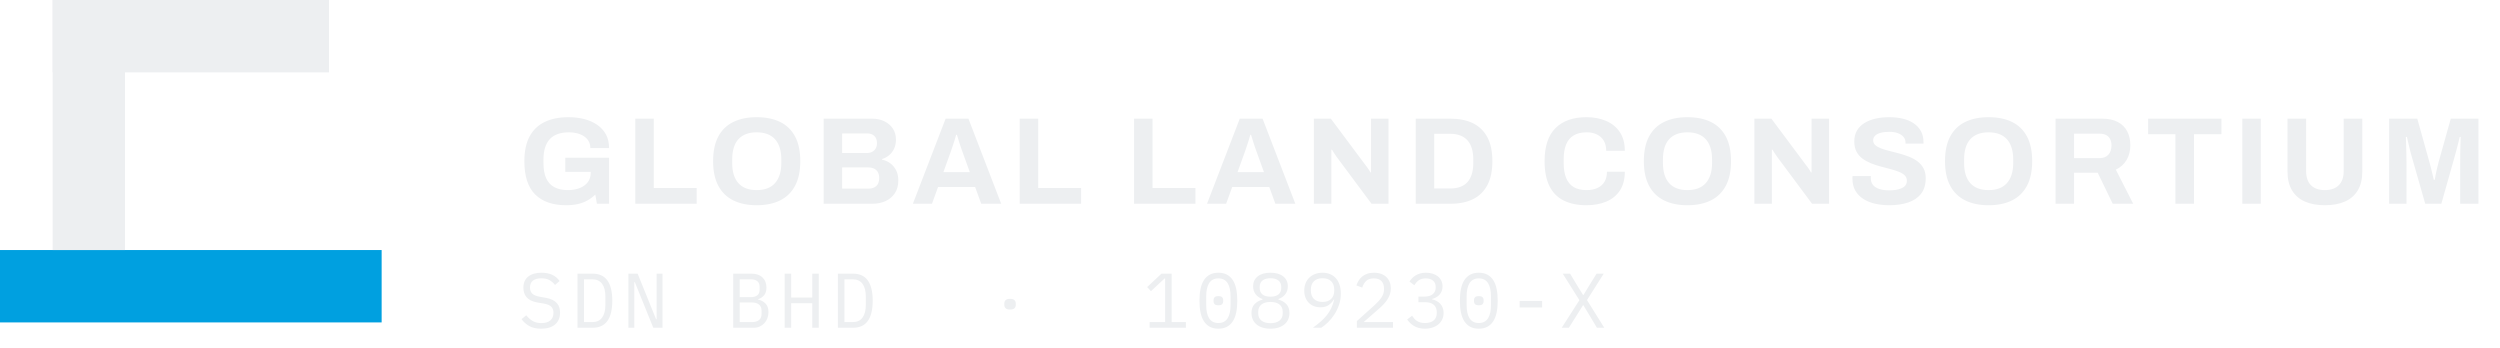
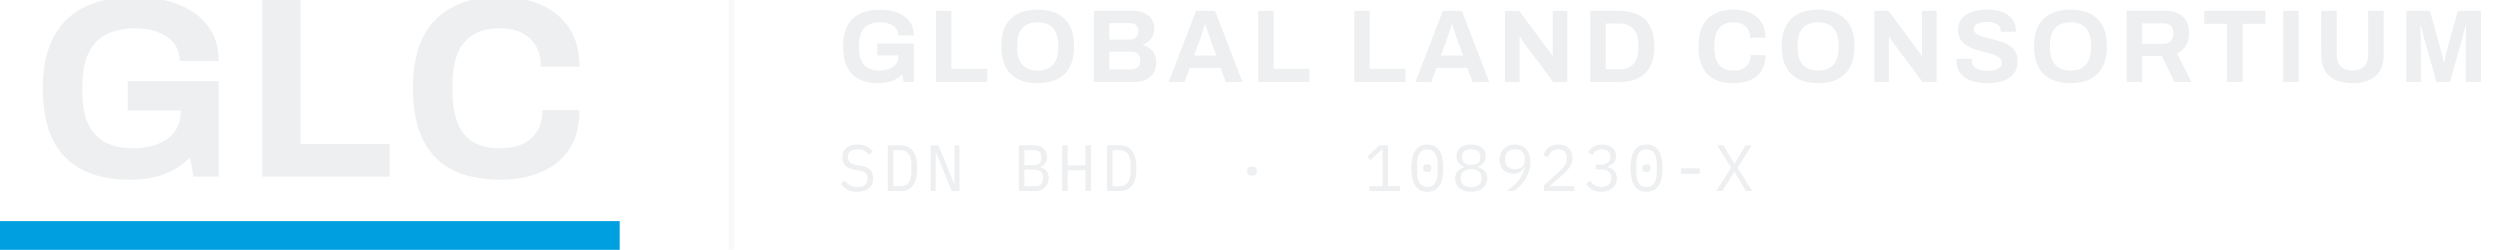
- <svg xmlns="http://www.w3.org/2000/svg" viewBox="0 0 403.2 56" width="403.2" height="56" role="img">
-   <g transform="translate(0,0) scale(1.06122) translate(-3,-9)">
-     <rect x="3" y="47" width="58" height="11" fill="#00A0E0" />
-     <rect x="11" y="9" width="42" height="11" fill="#EDEFF1" />
-     <rect x="11" y="9" width="11" height="38" fill="#EDEFF1" />
-   </g>
-   <g transform="translate(83.55,32.86)">
-     <g transform="scale(0.02,-0.02)">
-       <path d="M388.0 -12Q226.0 -12 138.5 74.5Q51.0 161 51.0 343Q51.0 464 93.0 542.5Q135.0 621 215.0 659.5Q295.0 698 407.0 698Q474.0 698 533.0 683.0Q592.0 668 637.5 637.0Q683.0 606 708.5 559.5Q734.0 513 734.0 449H583.0Q583.0 480 569.5 504.0Q556.0 528 532.0 544.0Q508.0 560 477.0 568.0Q446.0 576 412.0 576Q360.0 576 321.0 562.5Q282.0 549 256.5 521.5Q231.0 494 218.0 453.0Q205.0 412 205.0 358V328Q205.0 253 227.0 205.0Q249.0 157 293.0 133.5Q337.0 110 402.0 110Q456.0 110 497.5 126.5Q539.0 143 562.5 174.0Q586.0 205 586.0 250V257H381.0V371H734.0V0H636.0L623.0 74Q593.0 45 558.5 26.0Q524.0 7 482.0 -2.5Q440.0 -12 388.0 -12ZM945.5 0V686H1094.5V127H1440.5V0ZM1924.0 -12Q1815.0 -12 1736.0 27.0Q1657.0 66 1615.0 145.0Q1573.0 224 1573.0 343Q1573.0 464 1615.0 542.5Q1657.0 621 1736.0 659.5Q1815.0 698 1924.0 698Q2035.0 698 2113.5 659.5Q2192.0 621 2234.0 542.5Q2276.0 464 2276.0 343Q2276.0 224 2234.0 145.0Q2192.0 66 2113.5 27.0Q2035.0 -12 1924.0 -12ZM1924.0 110Q1973.0 110 2010.0 124.0Q2047.0 138 2072.0 166.0Q2097.0 194 2110.0 234.5Q2123.0 275 2123.0 327V358Q2123.0 411 2110.0 452.0Q2097.0 493 2072.0 520.5Q2047.0 548 2010.0 562.0Q1973.0 576 1924.0 576Q1876.0 576 1839.0 562.0Q1802.0 548 1777.0 520.5Q1752.0 493 1739.5 452.0Q1727.0 411 1727.0 358V327Q1727.0 275 1739.5 234.5Q1752.0 194 1777.0 166.0Q1802.0 138 1839.0 124.0Q1876.0 110 1924.0 110ZM2464.5 0V686H2856.5Q2910.5 686 2954.0 665.0Q2997.5 644 3022.5 606.0Q3047.5 568 3047.5 517Q3047.5 476 3032.5 444.0Q3017.5 412 2992.0 391.0Q2966.5 370 2934.5 360V356Q2972.5 348 3002.0 326.0Q3031.5 304 3049.0 269.5Q3066.5 235 3066.5 188Q3066.5 126 3038.0 84.0Q3009.5 42 2962.5 21.0Q2915.5 0 2857.5 0ZM2613.5 122H2828.5Q2865.5 122 2889.0 143.0Q2912.5 164 2912.5 208Q2912.5 234 2902.5 253.0Q2892.5 272 2872.5 282.5Q2852.5 293 2821.5 293H2613.5ZM2613.5 409H2811.5Q2838.5 409 2857.0 419.5Q2875.5 430 2885.0 447.5Q2894.5 465 2894.5 488Q2894.5 527 2873.0 547.0Q2851.5 567 2816.5 567H2613.5ZM3184.0 0 3448.0 686H3632.0L3896.0 0H3735.0L3686.0 135H3387.0L3338.0 0ZM3430.0 255H3643.0L3582.0 424Q3578.0 435 3572.5 450.5Q3567.0 466 3561.0 485.0Q3555.0 504 3549.5 522.5Q3544.0 541 3539.0 556H3533.0Q3528.0 537 3520.0 511.5Q3512.0 486 3504.0 462.5Q3496.0 439 3491.0 424ZM4045.5 0V686H4194.5V127H4540.5V0ZM4967.5 0V686H5116.5V127H5462.5V0ZM5556.0 0 5820.0 686H6004.0L6268.0 0H6107.0L6058.0 135H5759.0L5710.0 0ZM5802.0 255H6015.0L5954.0 424Q5950.0 435 5944.5 450.5Q5939.0 466 5933.0 485.0Q5927.0 504 5921.5 522.5Q5916.0 541 5911.0 556H5905.0Q5900.0 537 5892.0 511.5Q5884.0 486 5876.0 462.5Q5868.0 439 5863.0 424ZM6417.5 0V686H6554.5L6830.5 316Q6836.5 309 6845.5 296.5Q6854.5 284 6862.5 272.0Q6870.5 260 6873.5 253H6878.5Q6878.5 270 6878.5 286.5Q6878.5 303 6878.5 316V686H7019.5V0H6882.5L6600.5 379Q6590.5 393 6579.5 410.0Q6568.5 427 6563.5 436H6558.5Q6558.5 421 6558.5 406.5Q6558.5 392 6558.5 379V0ZM7239.0 0V686H7519.0Q7626.0 686 7701.0 649.0Q7776.0 612 7816.5 536.5Q7857.0 461 7857.0 343Q7857.0 226 7816.5 150.0Q7776.0 74 7701.0 37.0Q7626.0 0 7519.0 0ZM7388.0 123H7518.0Q7563.0 123 7598.0 136.0Q7633.0 149 7656.0 174.5Q7679.0 200 7691.0 238.5Q7703.0 277 7703.0 328V358Q7703.0 409 7691.0 447.5Q7679.0 486 7656.0 511.5Q7633.0 537 7598.0 550.5Q7563.0 564 7518.0 564H7388.0ZM8616.0 -12Q8509.0 -12 8433.0 25.5Q8357.0 63 8317.5 142.0Q8278.0 221 8278.0 343Q8278.0 523 8366.5 610.5Q8455.0 698 8616.0 698Q8704.0 698 8774.0 668.0Q8844.0 638 8884.5 578.0Q8925.0 518 8925.0 427H8775.0Q8775.0 475 8755.5 508.0Q8736.0 541 8700.5 558.5Q8665.0 576 8618.0 576Q8554.0 576 8512.5 551.0Q8471.0 526 8451.5 477.5Q8432.0 429 8432.0 359V328Q8432.0 256 8452.0 207.5Q8472.0 159 8512.5 134.5Q8553.0 110 8617.0 110Q8667.0 110 8704.0 127.0Q8741.0 144 8761.0 177.0Q8781.0 210 8781.0 258H8925.0Q8925.0 167 8885.5 107.0Q8846.0 47 8776.0 17.5Q8706.0 -12 8616.0 -12ZM9429.5 -12Q9320.5 -12 9241.5 27.0Q9162.5 66 9120.5 145.0Q9078.5 224 9078.5 343Q9078.5 464 9120.5 542.5Q9162.5 621 9241.5 659.5Q9320.5 698 9429.5 698Q9540.5 698 9619.0 659.5Q9697.5 621 9739.5 542.5Q9781.5 464 9781.5 343Q9781.5 224 9739.5 145.0Q9697.5 66 9619.0 27.0Q9540.5 -12 9429.5 -12ZM9429.5 110Q9478.5 110 9515.5 124.0Q9552.5 138 9577.5 166.0Q9602.5 194 9615.5 234.5Q9628.5 275 9628.5 327V358Q9628.5 411 9615.5 452.0Q9602.5 493 9577.5 520.5Q9552.5 548 9515.5 562.0Q9478.5 576 9429.5 576Q9381.5 576 9344.5 562.0Q9307.5 548 9282.5 520.5Q9257.5 493 9245.0 452.0Q9232.5 411 9232.5 358V327Q9232.5 275 9245.0 234.5Q9257.5 194 9282.5 166.0Q9307.5 138 9344.5 124.0Q9381.5 110 9429.5 110ZM9970.0 0V686H10107.0L10383.0 316Q10389.0 309 10398.0 296.5Q10407.0 284 10415.0 272.0Q10423.0 260 10426.0 253H10431.0Q10431.0 270 10431.0 286.5Q10431.0 303 10431.0 316V686H10572.0V0H10435.0L10153.0 379Q10143.0 393 10132.0 410.0Q10121.0 427 10116.0 436H10111.0Q10111.0 421 10111.0 406.5Q10111.0 392 10111.0 379V0ZM11058.5 -12Q10998.5 -12 10944.5 0.0Q10890.5 12 10849.0 38.5Q10807.5 65 10784.0 105.5Q10760.5 146 10760.5 204Q10760.5 209 10760.5 214.5Q10760.5 220 10761.5 223H10909.5Q10908.5 220 10908.5 215.0Q10908.5 210 10908.5 206Q10908.5 174 10926.0 152.0Q10943.5 130 10977.5 119.0Q11011.5 108 11056.5 108Q11085.5 108 11108.0 111.5Q11130.5 115 11148.0 121.5Q11165.5 128 11177.0 137.0Q11188.5 146 11194.0 158.0Q11199.5 170 11199.5 185Q11199.5 212 11182.0 229.0Q11164.5 246 11134.0 258.0Q11103.5 270 11065.5 280.0Q11027.5 290 10987.5 300.5Q10947.5 311 10909.5 326.5Q10871.5 342 10841.5 364.0Q10811.5 386 10793.5 420.0Q10775.5 454 10775.5 502Q10775.5 553 10797.0 590.0Q10818.5 627 10857.5 651.0Q10896.5 675 10947.5 686.5Q10998.5 698 11058.5 698Q11114.5 698 11164.5 686.5Q11214.5 675 11252.5 650.0Q11290.5 625 11312.0 587.0Q11333.5 549 11333.5 497V485H11188.5V493Q11188.5 520 11172.5 539.0Q11156.5 558 11127.5 569.0Q11098.5 580 11059.5 580Q11017.5 580 10988.0 572.0Q10958.5 564 10943.0 548.5Q10927.5 533 10927.5 512Q10927.5 488 10945.0 472.5Q10962.5 457 10993.0 445.5Q11023.5 434 11061.5 425.0Q11099.5 416 11139.5 405.0Q11179.5 394 11217.5 379.0Q11255.5 364 11285.5 341.5Q11315.5 319 11333.5 286.0Q11351.5 253 11351.5 207Q11351.5 128 11313.5 80.0Q11275.5 32 11209.5 10.0Q11143.5 -12 11058.5 -12ZM11858.0 -12Q11749.0 -12 11670.0 27.0Q11591.0 66 11549.0 145.0Q11507.0 224 11507.0 343Q11507.0 464 11549.0 542.5Q11591.0 621 11670.0 659.5Q11749.0 698 11858.0 698Q11969.0 698 12047.5 659.5Q12126.0 621 12168.0 542.5Q12210.0 464 12210.0 343Q12210.0 224 12168.0 145.0Q12126.0 66 12047.5 27.0Q11969.0 -12 11858.0 -12ZM11858.0 110Q11907.0 110 11944.0 124.0Q11981.0 138 12006.0 166.0Q12031.0 194 12044.0 234.5Q12057.0 275 12057.0 327V358Q12057.0 411 12044.0 452.0Q12031.0 493 12006.0 520.5Q11981.0 548 11944.0 562.0Q11907.0 576 11858.0 576Q11810.0 576 11773.0 562.0Q11736.0 548 11711.0 520.5Q11686.0 493 11673.5 452.0Q11661.0 411 11661.0 358V327Q11661.0 275 11673.5 234.5Q11686.0 194 11711.0 166.0Q11736.0 138 11773.0 124.0Q11810.0 110 11858.0 110ZM12398.5 0V686H12774.5Q12850.5 686 12901.0 659.0Q12951.5 632 12976.5 583.5Q13001.5 535 13001.5 472Q13001.5 405 12971.5 353.5Q12941.5 302 12884.5 275L13024.5 0H12859.5L12738.5 250H12547.5V0ZM12547.5 368H12754.5Q12799.5 368 12824.5 395.5Q12849.5 423 12849.5 470Q12849.5 500 12838.5 521.5Q12827.5 543 12806.5 554.0Q12785.5 565 12754.5 565H12547.5ZM13365.0 0V561H13145.0V686H13736.0V561H13515.0V0ZM13904.5 0V686H14053.5V0ZM14570.0 -12Q14476.0 -12 14408.5 18.0Q14341.0 48 14305.0 108.5Q14269.0 169 14269.0 259V686H14419.0V263Q14419.0 189 14458.0 149.5Q14497.0 110 14570.0 110Q14643.0 110 14682.5 149.5Q14722.0 189 14722.0 263V686H14872.0V259Q14872.0 169 14836.0 108.5Q14800.0 48 14732.5 18.0Q14665.0 -12 14570.0 -12ZM15088.5 0V686H15315.5L15413.5 335Q15419.5 316 15425.5 290.0Q15431.5 264 15438.0 238.5Q15444.5 213 15448.5 193H15456.5Q15458.5 210 15463.5 233.5Q15468.5 257 15474.5 284.0Q15480.5 311 15487.5 336L15585.5 686H15808.5V0H15661.5V325Q15661.5 370 15662.0 415.5Q15662.5 461 15664.0 495.0Q15665.5 529 15665.5 539H15657.5Q15655.5 528 15648.0 498.5Q15640.5 469 15632.0 436.0Q15623.5 403 15616.5 379L15509.5 0H15379.5L15271.5 378Q15265.5 399 15258.0 427.5Q15250.5 456 15244.0 486.5Q15237.5 517 15231.5 539H15223.5Q15224.5 512 15225.5 474.5Q15226.5 437 15227.5 397.5Q15228.5 358 15228.5 325V0Z" fill="#EDEFF1" />
+ <svg xmlns="http://www.w3.org/2000/svg" viewBox="0 0 458.5 45.8" width="458.5" height="45.8" role="img">
+   <g transform="translate(5.44,32.39)">
+     <g transform="scale(0.047222,-0.047222)">
+       <path d="M388.0 -12Q226.0 -12 138.5 74.5Q51.0 161 51.0 343Q51.0 464 93.0 542.5Q135.0 621 215.0 659.5Q295.0 698 407.0 698Q474.0 698 533.0 683.0Q592.0 668 637.5 637.0Q683.0 606 708.5 559.5Q734.0 513 734.0 449H583.0Q583.0 480 569.5 504.0Q556.0 528 532.0 544.0Q508.0 560 477.0 568.0Q446.0 576 412.0 576Q360.0 576 321.0 562.5Q282.0 549 256.5 521.5Q231.0 494 218.0 453.0Q205.0 412 205.0 358V328Q205.0 253 227.0 205.0Q249.0 157 293.0 133.5Q337.0 110 402.0 110Q456.0 110 497.5 126.5Q539.0 143 562.5 174.0Q586.0 205 586.0 250V257H381.0V371H734.0V0H636.0L623.0 74Q593.0 45 558.5 26.0Q524.0 7 482.0 -2.5Q440.0 -12 388.0 -12ZM903.2 0V686H1052.2V127H1398.2V0ZM1826.4 -12Q1719.4 -12 1643.4 25.5Q1567.4 63 1527.9 142.0Q1488.4 221 1488.4 343Q1488.4 523 1576.9 610.5Q1665.4 698 1826.4 698Q1914.4 698 1984.4 668.0Q2054.4 638 2094.9 578.0Q2135.4 518 2135.4 427H1985.4Q1985.4 475 1965.9 508.0Q1946.4 541 1910.9 558.5Q1875.4 576 1828.4 576Q1764.4 576 1722.9 551.0Q1681.4 526 1661.9 477.5Q1642.4 429 1642.4 359V328Q1642.4 256 1662.4 207.5Q1682.4 159 1722.9 134.5Q1763.4 110 1827.4 110Q1877.4 110 1914.4 127.0Q1951.4 144 1971.4 177.0Q1991.4 210 1991.4 258H2135.4Q2135.4 167 2095.9 107.0Q2056.4 47 1986.4 17.5Q1916.4 -12 1826.4 -12Z" fill="#EDEFF1" />
    </g>
  </g>
-   <g transform="translate(83.55,52.86)">
-     <g transform="scale(0.0125,-0.0125)">
-       <path d="M298.0 -12Q204.0 -12 144.0 22.5Q84.0 57 45.0 111L106.0 161Q147.0 110 192.5 85.0Q238.0 60 301.0 60Q377.0 60 417.0 95.0Q457.0 130 457.0 193Q457.0 244 428.0 272.5Q399.0 301 327.0 313L249.0 326Q198.0 335 163.5 353.0Q129.0 371 108.0 396.5Q87.0 422 78.0 452.5Q69.0 483 69.0 516Q69.0 612 132.0 661.0Q195.0 710 302.0 710Q386.0 710 443.5 682.0Q501.0 654 536.0 603L477.0 552Q448.0 590 407.0 614.0Q366.0 638 301.0 638Q230.0 638 192.0 608.0Q154.0 578 154.0 518Q154.0 471 182.5 441.5Q211.0 412 285.0 399L360.0 386Q411.0 377 446.0 359.0Q481.0 341 502.5 316.0Q524.0 291 533.0 260.0Q542.0 229 542.0 195Q542.0 98 478.5 43.0Q415.0 -12 298.0 -12ZM767.0 698H962.0Q1090.0 698 1153.0 610.0Q1216.0 522 1216.0 349Q1216.0 176 1153.0 88.0Q1090.0 0 962.0 0H767.0ZM958.0 73Q1042.0 73 1084.5 131.0Q1127.0 189 1127.0 295V403Q1127.0 509 1084.5 567.0Q1042.0 625 958.0 625H851.0V73ZM1507.0 588H1500.0V0H1424.0V698H1543.0L1781.0 110H1788.0V698H1864.0V0H1745.0ZM2776.0 698H3013.0Q3103.0 698 3154.0 649.0Q3205.0 600 3205.0 518Q3205.0 455 3174.5 419.0Q3144.0 383 3096.0 368V365Q3155.0 351 3193.0 312.5Q3231.0 274 3231.0 201Q3231.0 159 3217.0 122.0Q3203.0 85 3177.5 58.0Q3152.0 31 3117.5 15.5Q3083.0 0 3043.0 0H2776.0ZM3018.0 73Q3076.0 73 3109.0 99.0Q3142.0 125 3142.0 179V220Q3142.0 273 3109.0 299.5Q3076.0 326 3018.0 326H2860.0V73ZM3004.0 395Q3057.0 395 3087.0 418.5Q3117.0 442 3117.0 490V529Q3117.0 577 3087.0 601.0Q3057.0 625 3004.0 625H2860.0V395ZM3796.0 317H3524.0V0H3440.0V698H3524.0V390H3796.0V698H3880.0V0H3796.0ZM4127.0 698H4322.0Q4450.0 698 4513.0 610.0Q4576.0 522 4576.0 349Q4576.0 176 4513.0 88.0Q4450.0 0 4322.0 0H4127.0ZM4318.0 73Q4402.0 73 4444.5 131.0Q4487.0 189 4487.0 295V403Q4487.0 509 4444.5 567.0Q4402.0 625 4318.0 625H4211.0V73ZM6348.0 235Q6307.0 235 6290.5 252.0Q6274.0 269 6274.0 295V313Q6274.0 339 6290.5 356.0Q6307.0 373 6348.0 373Q6389.0 373 6405.5 356.0Q6422.0 339 6422.0 313V295Q6422.0 269 6405.5 252.0Q6389.0 235 6348.0 235ZM8149.0 0V73H8349.0V636H8342.0L8166.0 472L8117.0 525L8302.0 698H8433.0V73H8617.0V0ZM9036.0 -12Q8972.0 -12 8926.0 12.5Q8880.0 37 8850.0 83.0Q8820.0 129 8806.0 196.0Q8792.0 263 8792.0 349Q8792.0 434 8806.0 501.5Q8820.0 569 8850.0 615.0Q8880.0 661 8926.0 685.5Q8972.0 710 9036.0 710Q9100.0 710 9146.0 685.5Q9192.0 661 9222.0 615.0Q9252.0 569 9266.0 501.5Q9280.0 434 9280.0 349Q9280.0 263 9266.0 196.0Q9252.0 129 9222.0 83.0Q9192.0 37 9146.0 12.5Q9100.0 -12 9036.0 -12ZM9036.0 61Q9078.0 61 9108.0 77.5Q9138.0 94 9156.5 124.0Q9175.0 154 9184.0 196.5Q9193.0 239 9193.0 292V406Q9193.0 458 9184.0 501.0Q9175.0 544 9156.5 574.0Q9138.0 604 9108.0 620.5Q9078.0 637 9036.0 637Q8994.0 637 8964.0 620.5Q8934.0 604 8915.5 574.0Q8897.0 544 8888.0 501.0Q8879.0 458 8879.0 406V292Q8879.0 239 8888.0 196.5Q8897.0 154 8915.5 124.0Q8934.0 94 8964.0 77.5Q8994.0 61 9036.0 61ZM9036.0 290Q9001.0 290 8987.5 304.0Q8974.0 318 8974.0 338V360Q8974.0 380 8987.5 394.0Q9001.0 408 9036.0 408Q9071.0 408 9084.5 394.0Q9098.0 380 9098.0 360V338Q9098.0 318 9084.5 304.0Q9071.0 290 9036.0 290ZM9708.0 -12Q9647.0 -12 9601.0 3.5Q9555.0 19 9524.5 46.0Q9494.0 73 9478.5 110.0Q9463.0 147 9463.0 190Q9463.0 262 9502.0 304.0Q9541.0 346 9605.0 363V371Q9549.0 390 9516.5 432.5Q9484.0 475 9484.0 535Q9484.0 615 9543.0 662.5Q9602.0 710 9708.0 710Q9814.0 710 9873.0 662.5Q9932.0 615 9932.0 535Q9932.0 475 9899.5 432.5Q9867.0 390 9811.0 371V363Q9875.0 346 9914.0 304.0Q9953.0 262 9953.0 190Q9953.0 147 9937.5 110.0Q9922.0 73 9891.0 46.0Q9860.0 19 9814.5 3.5Q9769.0 -12 9708.0 -12ZM9708.0 59Q9782.0 59 9824.0 92.0Q9866.0 125 9866.0 185V207Q9866.0 267 9824.5 300.0Q9783.0 333 9708.0 333Q9633.0 333 9591.5 300.0Q9550.0 267 9550.0 207V185Q9550.0 125 9592.0 92.0Q9634.0 59 9708.0 59ZM9708.0 401Q9776.0 401 9811.5 430.0Q9847.0 459 9847.0 513V527Q9847.0 581 9810.5 610.0Q9774.0 639 9708.0 639Q9642.0 639 9605.5 610.0Q9569.0 581 9569.0 527V513Q9569.0 459 9604.5 430.0Q9640.0 401 9708.0 401ZM10616.0 442Q10616.0 364 10592.5 295.5Q10569.0 227 10532.0 170.5Q10495.0 114 10450.5 70.5Q10406.0 27 10363.0 0H10255.0Q10312.0 41 10356.5 80.0Q10401.0 119 10435.0 161.5Q10469.0 204 10492.0 252.5Q10515.0 301 10530.0 362L10525.0 364Q10499.0 321 10458.5 292.5Q10418.0 264 10353.0 264Q10307.0 264 10268.5 279.0Q10230.0 294 10202.5 322.0Q10175.0 350 10159.5 389.5Q10144.0 429 10144.0 479Q10144.0 530 10160.5 572.5Q10177.0 615 10208.0 645.5Q10239.0 676 10282.5 693.0Q10326.0 710 10379.0 710Q10434.0 710 10478.0 691.5Q10522.0 673 10552.5 638.5Q10583.0 604 10599.5 554.0Q10616.0 504 10616.0 442ZM10380.0 333Q10452.0 333 10491.5 372.0Q10531.0 411 10531.0 482V490Q10531.0 561 10491.5 600.0Q10452.0 639 10380.0 639Q10308.0 639 10268.5 600.0Q10229.0 561 10229.0 490V482Q10229.0 411 10268.5 372.0Q10308.0 333 10380.0 333ZM11289.0 0H10823.0V86L11056.0 296Q11107.0 342 11140.0 390.5Q11173.0 439 11173.0 493V505Q11173.0 568 11140.0 602.5Q11107.0 637 11042.0 637Q10978.0 637 10943.5 604.5Q10909.0 572 10892.0 518L10817.0 546Q10827.0 577 10844.5 606.5Q10862.0 636 10889.0 659.0Q10916.0 682 10954.5 696.0Q10993.0 710 11044.0 710Q11096.0 710 11136.5 695.0Q11177.0 680 11204.5 653.0Q11232.0 626 11246.5 589.0Q11261.0 552 11261.0 508Q11261.0 468 11249.5 433.0Q11238.0 398 11217.5 366.0Q11197.0 334 11168.5 303.5Q11140.0 273 11105.0 243L10910.0 73H11289.0ZM11694.0 402Q11767.0 402 11803.5 434.5Q11840.0 467 11840.0 518V525Q11840.0 581 11804.5 609.0Q11769.0 637 11712.0 637Q11656.0 637 11621.5 612.5Q11587.0 588 11565.0 548L11502.0 596Q11515.0 617 11534.0 637.5Q11553.0 658 11578.5 674.0Q11604.0 690 11637.5 700.0Q11671.0 710 11714.0 710Q11759.0 710 11798.0 698.5Q11837.0 687 11866.0 664.5Q11895.0 642 11911.5 609.0Q11928.0 576 11928.0 534Q11928.0 500 11917.5 473.0Q11907.0 446 11888.5 426.0Q11870.0 406 11845.0 392.0Q11820.0 378 11792.0 371V367Q11821.0 361 11848.0 347.5Q11875.0 334 11896.0 312.5Q11917.0 291 11929.5 260.5Q11942.0 230 11942.0 191Q11942.0 146 11924.5 108.5Q11907.0 71 11875.5 44.5Q11844.0 18 11799.5 3.0Q11755.0 -12 11701.0 -12Q11655.0 -12 11619.5 -2.0Q11584.0 8 11556.5 25.0Q11529.0 42 11508.5 63.0Q11488.0 84 11472.0 107L11535.0 155Q11549.0 134 11564.0 117.0Q11579.0 100 11598.5 87.5Q11618.0 75 11643.0 68.0Q11668.0 61 11701.0 61Q11775.0 61 11814.5 95.0Q11854.0 129 11854.0 192V200Q11854.0 262 11815.5 296.0Q11777.0 330 11700.0 330H11617.0V402ZM12396.0 -12Q12332.0 -12 12286.0 12.5Q12240.0 37 12210.0 83.0Q12180.0 129 12166.0 196.0Q12152.0 263 12152.0 349Q12152.0 434 12166.0 501.5Q12180.0 569 12210.0 615.0Q12240.0 661 12286.0 685.5Q12332.0 710 12396.0 710Q12460.0 710 12506.0 685.5Q12552.0 661 12582.0 615.0Q12612.0 569 12626.0 501.5Q12640.0 434 12640.0 349Q12640.0 263 12626.0 196.0Q12612.0 129 12582.0 83.0Q12552.0 37 12506.0 12.5Q12460.0 -12 12396.0 -12ZM12396.0 61Q12438.0 61 12468.0 77.5Q12498.0 94 12516.5 124.0Q12535.0 154 12544.0 196.5Q12553.0 239 12553.0 292V406Q12553.0 458 12544.0 501.0Q12535.0 544 12516.5 574.0Q12498.0 604 12468.0 620.5Q12438.0 637 12396.0 637Q12354.0 637 12324.0 620.5Q12294.0 604 12275.5 574.0Q12257.0 544 12248.0 501.0Q12239.0 458 12239.0 406V292Q12239.0 239 12248.0 196.5Q12257.0 154 12275.5 124.0Q12294.0 94 12324.0 77.5Q12354.0 61 12396.0 61ZM12396.0 290Q12361.0 290 12347.5 304.0Q12334.0 318 12334.0 338V360Q12334.0 380 12347.5 394.0Q12361.0 408 12396.0 408Q12431.0 408 12444.5 394.0Q12458.0 380 12458.0 360V338Q12458.0 318 12444.5 304.0Q12431.0 290 12396.0 290ZM12923.0 262V346H13213.0V262ZM14015.0 0H13920.0L13837.0 139L13745.0 291H13741.0L13646.0 139L13558.0 0H13466.0L13694.0 356L13479.0 698H13574.0L13655.0 563L13742.0 422H13746.0L13832.0 563L13916.0 698H14008.0L13792.0 357Z" fill="#EDEFF1" />
+   <rect x="0" y="40.55" width="113.65" height="5.27" fill="#00A0E0" />
+   <rect x="133.65" y="0" width="1" height="45.82" fill="#EDEFF1" opacity=".35" />
+   <g transform="translate(153.65,15.03)">
+     <g transform="scale(0.019,-0.019)">
+       <path d="M388.0 -12Q226.0 -12 138.5 74.5Q51.0 161 51.0 343Q51.0 464 93.0 542.5Q135.0 621 215.0 659.5Q295.0 698 407.0 698Q474.0 698 533.0 683.0Q592.0 668 637.5 637.0Q683.0 606 708.5 559.5Q734.0 513 734.0 449H583.0Q583.0 480 569.5 504.0Q556.0 528 532.0 544.0Q508.0 560 477.0 568.0Q446.0 576 412.0 576Q360.0 576 321.0 562.5Q282.0 549 256.5 521.5Q231.0 494 218.0 453.0Q205.0 412 205.0 358V328Q205.0 253 227.0 205.0Q249.0 157 293.0 133.5Q337.0 110 402.0 110Q456.0 110 497.5 126.5Q539.0 143 562.5 174.0Q586.0 205 586.0 250V257H381.0V371H734.0V0H636.0L623.0 74Q593.0 45 558.5 26.0Q524.0 7 482.0 -2.5Q440.0 -12 388.0 -12ZM948.0 0V686H1097.0V127H1443.0V0ZM1929.0 -12Q1820.0 -12 1741.0 27.0Q1662.0 66 1620.0 145.0Q1578.0 224 1578.0 343Q1578.0 464 1620.0 542.5Q1662.0 621 1741.0 659.5Q1820.0 698 1929.0 698Q2040.0 698 2118.5 659.5Q2197.0 621 2239.0 542.5Q2281.0 464 2281.0 343Q2281.0 224 2239.0 145.0Q2197.0 66 2118.5 27.0Q2040.0 -12 1929.0 -12ZM1929.0 110Q1978.0 110 2015.0 124.0Q2052.0 138 2077.0 166.0Q2102.0 194 2115.0 234.5Q2128.0 275 2128.0 327V358Q2128.0 411 2115.0 452.0Q2102.0 493 2077.0 520.5Q2052.0 548 2015.0 562.0Q1978.0 576 1929.0 576Q1881.0 576 1844.0 562.0Q1807.0 548 1782.0 520.5Q1757.0 493 1744.5 452.0Q1732.0 411 1732.0 358V327Q1732.0 275 1744.5 234.5Q1757.0 194 1782.0 166.0Q1807.0 138 1844.0 124.0Q1881.0 110 1929.0 110ZM2472.0 0V686H2864.0Q2918.0 686 2961.5 665.0Q3005.0 644 3030.0 606.0Q3055.0 568 3055.0 517Q3055.0 476 3040.0 444.0Q3025.0 412 2999.5 391.0Q2974.0 370 2942.0 360V356Q2980.0 348 3009.5 326.0Q3039.0 304 3056.5 269.5Q3074.0 235 3074.0 188Q3074.0 126 3045.5 84.0Q3017.0 42 2970.0 21.0Q2923.0 0 2865.0 0ZM2621.0 122H2836.0Q2873.0 122 2896.5 143.0Q2920.0 164 2920.0 208Q2920.0 234 2910.0 253.0Q2900.0 272 2880.0 282.5Q2860.0 293 2829.0 293H2621.0ZM2621.0 409H2819.0Q2846.0 409 2864.5 419.5Q2883.0 430 2892.5 447.5Q2902.0 465 2902.0 488Q2902.0 527 2880.5 547.0Q2859.0 567 2824.0 567H2621.0ZM3194.0 0 3458.0 686H3642.0L3906.0 0H3745.0L3696.0 135H3397.0L3348.0 0ZM3440.0 255H3653.0L3592.0 424Q3588.0 435 3582.5 450.5Q3577.0 466 3571.0 485.0Q3565.0 504 3559.5 522.5Q3554.0 541 3549.0 556H3543.0Q3538.0 537 3530.0 511.5Q3522.0 486 3514.0 462.5Q3506.0 439 3501.0 424ZM4058.0 0V686H4207.0V127H4553.0V0ZM4985.0 0V686H5134.0V127H5480.0V0ZM5576.0 0 5840.0 686H6024.0L6288.0 0H6127.0L6078.0 135H5779.0L5730.0 0ZM5822.0 255H6035.0L5974.0 424Q5970.0 435 5964.5 450.5Q5959.0 466 5953.0 485.0Q5947.0 504 5941.5 522.5Q5936.0 541 5931.0 556H5925.0Q5920.0 537 5912.0 511.5Q5904.0 486 5896.0 462.5Q5888.0 439 5883.0 424ZM6440.0 0V686H6577.0L6853.0 316Q6859.0 309 6868.0 296.5Q6877.0 284 6885.0 272.0Q6893.0 260 6896.0 253H6901.0Q6901.0 270 6901.0 286.5Q6901.0 303 6901.0 316V686H7042.0V0H6905.0L6623.0 379Q6613.0 393 6602.0 410.0Q6591.0 427 6586.0 436H6581.0Q6581.0 421 6581.0 406.5Q6581.0 392 6581.0 379V0ZM7264.0 0V686H7544.0Q7651.0 686 7726.0 649.0Q7801.0 612 7841.5 536.5Q7882.0 461 7882.0 343Q7882.0 226 7841.5 150.0Q7801.0 74 7726.0 37.0Q7651.0 0 7544.0 0ZM7413.0 123H7543.0Q7588.0 123 7623.0 136.0Q7658.0 149 7681.0 174.5Q7704.0 200 7716.0 238.5Q7728.0 277 7728.0 328V358Q7728.0 409 7716.0 447.5Q7704.0 486 7681.0 511.5Q7658.0 537 7623.0 550.5Q7588.0 564 7543.0 564H7413.0ZM8646.0 -12Q8539.0 -12 8463.0 25.5Q8387.0 63 8347.5 142.0Q8308.0 221 8308.0 343Q8308.0 523 8396.5 610.5Q8485.0 698 8646.0 698Q8734.0 698 8804.0 668.0Q8874.0 638 8914.5 578.0Q8955.0 518 8955.0 427H8805.0Q8805.0 475 8785.5 508.0Q8766.0 541 8730.5 558.5Q8695.0 576 8648.0 576Q8584.0 576 8542.5 551.0Q8501.0 526 8481.5 477.5Q8462.0 429 8462.0 359V328Q8462.0 256 8482.0 207.5Q8502.0 159 8542.5 134.5Q8583.0 110 8647.0 110Q8697.0 110 8734.0 127.0Q8771.0 144 8791.0 177.0Q8811.0 210 8811.0 258H8955.0Q8955.0 167 8915.5 107.0Q8876.0 47 8806.0 17.5Q8736.0 -12 8646.0 -12ZM9462.0 -12Q9353.0 -12 9274.0 27.0Q9195.0 66 9153.0 145.0Q9111.0 224 9111.0 343Q9111.0 464 9153.0 542.5Q9195.0 621 9274.0 659.5Q9353.0 698 9462.0 698Q9573.0 698 9651.5 659.5Q9730.0 621 9772.0 542.5Q9814.0 464 9814.0 343Q9814.0 224 9772.0 145.0Q9730.0 66 9651.5 27.0Q9573.0 -12 9462.0 -12ZM9462.0 110Q9511.0 110 9548.0 124.0Q9585.0 138 9610.0 166.0Q9635.0 194 9648.0 234.5Q9661.0 275 9661.0 327V358Q9661.0 411 9648.0 452.0Q9635.0 493 9610.0 520.5Q9585.0 548 9548.0 562.0Q9511.0 576 9462.0 576Q9414.0 576 9377.0 562.0Q9340.0 548 9315.0 520.5Q9290.0 493 9277.5 452.0Q9265.0 411 9265.0 358V327Q9265.0 275 9277.5 234.5Q9290.0 194 9315.0 166.0Q9340.0 138 9377.0 124.0Q9414.0 110 9462.0 110ZM10005.0 0V686H10142.0L10418.0 316Q10424.0 309 10433.0 296.5Q10442.0 284 10450.0 272.0Q10458.0 260 10461.0 253H10466.0Q10466.0 270 10466.0 286.5Q10466.0 303 10466.0 316V686H10607.0V0H10470.0L10188.0 379Q10178.0 393 10167.0 410.0Q10156.0 427 10151.0 436H10146.0Q10146.0 421 10146.0 406.5Q10146.0 392 10146.0 379V0ZM11096.0 -12Q11036.0 -12 10982.0 0.0Q10928.0 12 10886.5 38.5Q10845.0 65 10821.5 105.5Q10798.0 146 10798.0 204Q10798.0 209 10798.0 214.5Q10798.0 220 10799.0 223H10947.0Q10946.0 220 10946.0 215.0Q10946.0 210 10946.0 206Q10946.0 174 10963.5 152.0Q10981.0 130 11015.0 119.0Q11049.0 108 11094.0 108Q11123.0 108 11145.5 111.5Q11168.0 115 11185.5 121.5Q11203.0 128 11214.5 137.0Q11226.0 146 11231.5 158.0Q11237.0 170 11237.0 185Q11237.0 212 11219.5 229.0Q11202.0 246 11171.5 258.0Q11141.0 270 11103.0 280.0Q11065.0 290 11025.0 300.5Q10985.0 311 10947.0 326.5Q10909.0 342 10879.0 364.0Q10849.0 386 10831.0 420.0Q10813.0 454 10813.0 502Q10813.0 553 10834.5 590.0Q10856.0 627 10895.0 651.0Q10934.0 675 10985.0 686.5Q11036.0 698 11096.0 698Q11152.0 698 11202.0 686.5Q11252.0 675 11290.0 650.0Q11328.0 625 11349.5 587.0Q11371.0 549 11371.0 497V485H11226.0V493Q11226.0 520 11210.0 539.0Q11194.0 558 11165.0 569.0Q11136.0 580 11097.0 580Q11055.0 580 11025.5 572.0Q10996.0 564 10980.5 548.5Q10965.0 533 10965.0 512Q10965.0 488 10982.5 472.5Q11000.0 457 11030.5 445.5Q11061.0 434 11099.0 425.0Q11137.0 416 11177.0 405.0Q11217.0 394 11255.0 379.0Q11293.0 364 11323.0 341.5Q11353.0 319 11371.0 286.0Q11389.0 253 11389.0 207Q11389.0 128 11351.0 80.0Q11313.0 32 11247.0 10.0Q11181.0 -12 11096.0 -12ZM11898.0 -12Q11789.0 -12 11710.0 27.0Q11631.0 66 11589.0 145.0Q11547.0 224 11547.0 343Q11547.0 464 11589.0 542.5Q11631.0 621 11710.0 659.5Q11789.0 698 11898.0 698Q12009.0 698 12087.5 659.5Q12166.0 621 12208.0 542.5Q12250.0 464 12250.0 343Q12250.0 224 12208.0 145.0Q12166.0 66 12087.5 27.0Q12009.0 -12 11898.0 -12ZM11898.0 110Q11947.0 110 11984.0 124.0Q12021.0 138 12046.0 166.0Q12071.0 194 12084.0 234.5Q12097.0 275 12097.0 327V358Q12097.0 411 12084.0 452.0Q12071.0 493 12046.0 520.5Q12021.0 548 11984.0 562.0Q11947.0 576 11898.0 576Q11850.0 576 11813.0 562.0Q11776.0 548 11751.0 520.5Q11726.0 493 11713.5 452.0Q11701.0 411 11701.0 358V327Q11701.0 275 11713.5 234.5Q11726.0 194 11751.0 166.0Q11776.0 138 11813.0 124.0Q11850.0 110 11898.0 110ZM12441.0 0V686H12817.0Q12893.0 686 12943.5 659.0Q12994.0 632 13019.0 583.5Q13044.0 535 13044.0 472Q13044.0 405 13014.0 353.5Q12984.0 302 12927.0 275L13067.0 0H12902.0L12781.0 250H12590.0V0ZM12590.0 368H12797.0Q12842.0 368 12867.0 395.5Q12892.0 423 12892.0 470Q12892.0 500 12881.0 521.5Q12870.0 543 12849.0 554.0Q12828.0 565 12797.0 565H12590.0ZM13410.0 0V561H13190.0V686H13781.0V561H13560.0V0ZM13952.0 0V686H14101.0V0ZM14620.0 -12Q14526.0 -12 14458.5 18.0Q14391.0 48 14355.0 108.5Q14319.0 169 14319.0 259V686H14469.0V263Q14469.0 189 14508.0 149.5Q14547.0 110 14620.0 110Q14693.0 110 14732.5 149.5Q14772.0 189 14772.0 263V686H14922.0V259Q14922.0 169 14886.0 108.5Q14850.0 48 14782.5 18.0Q14715.0 -12 14620.0 -12ZM15141.0 0V686H15368.0L15466.0 335Q15472.0 316 15478.0 290.0Q15484.0 264 15490.5 238.5Q15497.0 213 15501.0 193H15509.0Q15511.0 210 15516.0 233.5Q15521.0 257 15527.0 284.0Q15533.0 311 15540.0 336L15638.0 686H15861.0V0H15714.0V325Q15714.0 370 15714.5 415.5Q15715.0 461 15716.5 495.0Q15718.0 529 15718.0 539H15710.0Q15708.0 528 15700.5 498.5Q15693.0 469 15684.5 436.0Q15676.0 403 15669.0 379L15562.0 0H15432.0L15324.0 378Q15318.0 399 15310.5 427.5Q15303.0 456 15296.5 486.5Q15290.0 517 15284.0 539H15276.0Q15277.0 512 15278.0 474.5Q15279.0 437 15280.0 397.5Q15281.0 358 15281.0 325V0Z" fill="#EDEFF1" />
+     </g>
+   </g>
+   <g transform="translate(153.65,35.03)">
+     <g transform="scale(0.012,-0.012)">
+       <path d="M298.0 -12Q204.0 -12 144.0 22.5Q84.0 57 45.0 111L106.0 161Q147.0 110 192.5 85.0Q238.0 60 301.0 60Q377.0 60 417.0 95.0Q457.0 130 457.0 193Q457.0 244 428.0 272.5Q399.0 301 327.0 313L249.0 326Q198.0 335 163.5 353.0Q129.0 371 108.0 396.5Q87.0 422 78.0 452.5Q69.0 483 69.0 516Q69.0 612 132.0 661.0Q195.0 710 302.0 710Q386.0 710 443.5 682.0Q501.0 654 536.0 603L477.0 552Q448.0 590 407.0 614.0Q366.0 638 301.0 638Q230.0 638 192.0 608.0Q154.0 578 154.0 518Q154.0 471 182.5 441.5Q211.0 412 285.0 399L360.0 386Q411.0 377 446.0 359.0Q481.0 341 502.5 316.0Q524.0 291 533.0 260.0Q542.0 229 542.0 195Q542.0 98 478.5 43.0Q415.0 -12 298.0 -12ZM765.0 698H960.0Q1088.0 698 1151.0 610.0Q1214.0 522 1214.0 349Q1214.0 176 1151.0 88.0Q1088.0 0 960.0 0H765.0ZM956.0 73Q1040.0 73 1082.5 131.0Q1125.0 189 1125.0 295V403Q1125.0 509 1082.5 567.0Q1040.0 625 956.0 625H849.0V73ZM1503.0 588H1496.0V0H1420.0V698H1539.0L1777.0 110H1784.0V698H1860.0V0H1741.0ZM2768.0 698H3005.0Q3095.0 698 3146.0 649.0Q3197.0 600 3197.0 518Q3197.0 455 3166.5 419.0Q3136.0 383 3088.0 368V365Q3147.0 351 3185.0 312.5Q3223.0 274 3223.0 201Q3223.0 159 3209.0 122.0Q3195.0 85 3169.5 58.0Q3144.0 31 3109.5 15.5Q3075.0 0 3035.0 0H2768.0ZM3010.0 73Q3068.0 73 3101.0 99.0Q3134.0 125 3134.0 179V220Q3134.0 273 3101.0 299.5Q3068.0 326 3010.0 326H2852.0V73ZM2996.0 395Q3049.0 395 3079.0 418.5Q3109.0 442 3109.0 490V529Q3109.0 577 3079.0 601.0Q3049.0 625 2996.0 625H2852.0V395ZM3786.0 317H3514.0V0H3430.0V698H3514.0V390H3786.0V698H3870.0V0H3786.0ZM4115.0 698H4310.0Q4438.0 698 4501.0 610.0Q4564.0 522 4564.0 349Q4564.0 176 4501.0 88.0Q4438.0 0 4310.0 0H4115.0ZM4306.0 73Q4390.0 73 4432.5 131.0Q4475.0 189 4475.0 295V403Q4475.0 509 4432.5 567.0Q4390.0 625 4306.0 625H4199.0V73ZM6330.0 235Q6289.0 235 6272.5 252.0Q6256.0 269 6256.0 295V313Q6256.0 339 6272.5 356.0Q6289.0 373 6330.0 373Q6371.0 373 6387.5 356.0Q6404.0 339 6404.0 313V295Q6404.0 269 6387.5 252.0Q6371.0 235 6330.0 235ZM8125.0 0V73H8325.0V636H8318.0L8142.0 472L8093.0 525L8278.0 698H8409.0V73H8593.0V0ZM9010.0 -12Q8946.0 -12 8900.0 12.5Q8854.0 37 8824.0 83.0Q8794.0 129 8780.0 196.0Q8766.0 263 8766.0 349Q8766.0 434 8780.0 501.5Q8794.0 569 8824.0 615.0Q8854.0 661 8900.0 685.5Q8946.0 710 9010.0 710Q9074.0 710 9120.0 685.5Q9166.0 661 9196.0 615.0Q9226.0 569 9240.0 501.5Q9254.0 434 9254.0 349Q9254.0 263 9240.0 196.0Q9226.0 129 9196.0 83.0Q9166.0 37 9120.0 12.5Q9074.0 -12 9010.0 -12ZM9010.0 61Q9052.0 61 9082.0 77.5Q9112.0 94 9130.5 124.0Q9149.0 154 9158.0 196.5Q9167.0 239 9167.0 292V406Q9167.0 458 9158.0 501.0Q9149.0 544 9130.5 574.0Q9112.0 604 9082.0 620.5Q9052.0 637 9010.0 637Q8968.0 637 8938.0 620.5Q8908.0 604 8889.5 574.0Q8871.0 544 8862.0 501.0Q8853.0 458 8853.0 406V292Q8853.0 239 8862.0 196.5Q8871.0 154 8889.5 124.0Q8908.0 94 8938.0 77.5Q8968.0 61 9010.0 61ZM9010.0 290Q8975.0 290 8961.5 304.0Q8948.0 318 8948.0 338V360Q8948.0 380 8961.5 394.0Q8975.0 408 9010.0 408Q9045.0 408 9058.5 394.0Q9072.0 380 9072.0 360V338Q9072.0 318 9058.5 304.0Q9045.0 290 9010.0 290ZM9680.0 -12Q9619.0 -12 9573.0 3.5Q9527.0 19 9496.5 46.0Q9466.0 73 9450.5 110.0Q9435.0 147 9435.0 190Q9435.0 262 9474.0 304.0Q9513.0 346 9577.0 363V371Q9521.0 390 9488.5 432.5Q9456.0 475 9456.0 535Q9456.0 615 9515.0 662.5Q9574.0 710 9680.0 710Q9786.0 710 9845.0 662.5Q9904.0 615 9904.0 535Q9904.0 475 9871.5 432.5Q9839.0 390 9783.0 371V363Q9847.0 346 9886.0 304.0Q9925.0 262 9925.0 190Q9925.0 147 9909.5 110.0Q9894.0 73 9863.0 46.0Q9832.0 19 9786.5 3.5Q9741.0 -12 9680.0 -12ZM9680.0 59Q9754.0 59 9796.0 92.0Q9838.0 125 9838.0 185V207Q9838.0 267 9796.5 300.0Q9755.0 333 9680.0 333Q9605.0 333 9563.5 300.0Q9522.0 267 9522.0 207V185Q9522.0 125 9564.0 92.0Q9606.0 59 9680.0 59ZM9680.0 401Q9748.0 401 9783.5 430.0Q9819.0 459 9819.0 513V527Q9819.0 581 9782.5 610.0Q9746.0 639 9680.0 639Q9614.0 639 9577.5 610.0Q9541.0 581 9541.0 527V513Q9541.0 459 9576.5 430.0Q9612.0 401 9680.0 401ZM10586.0 442Q10586.0 364 10562.5 295.5Q10539.0 227 10502.0 170.5Q10465.0 114 10420.5 70.5Q10376.0 27 10333.0 0H10225.0Q10282.0 41 10326.5 80.0Q10371.0 119 10405.0 161.5Q10439.0 204 10462.0 252.5Q10485.0 301 10500.0 362L10495.0 364Q10469.0 321 10428.5 292.5Q10388.0 264 10323.0 264Q10277.0 264 10238.5 279.0Q10200.0 294 10172.5 322.0Q10145.0 350 10129.5 389.5Q10114.0 429 10114.0 479Q10114.0 530 10130.5 572.5Q10147.0 615 10178.0 645.5Q10209.0 676 10252.5 693.0Q10296.0 710 10349.0 710Q10404.0 710 10448.0 691.5Q10492.0 673 10522.5 638.5Q10553.0 604 10569.5 554.0Q10586.0 504 10586.0 442ZM10350.0 333Q10422.0 333 10461.5 372.0Q10501.0 411 10501.0 482V490Q10501.0 561 10461.5 600.0Q10422.0 639 10350.0 639Q10278.0 639 10238.5 600.0Q10199.0 561 10199.0 490V482Q10199.0 411 10238.5 372.0Q10278.0 333 10350.0 333ZM11257.0 0H10791.0V86L11024.0 296Q11075.0 342 11108.0 390.5Q11141.0 439 11141.0 493V505Q11141.0 568 11108.0 602.5Q11075.0 637 11010.0 637Q10946.0 637 10911.5 604.5Q10877.0 572 10860.0 518L10785.0 546Q10795.0 577 10812.5 606.5Q10830.0 636 10857.0 659.0Q10884.0 682 10922.5 696.0Q10961.0 710 11012.0 710Q11064.0 710 11104.5 695.0Q11145.0 680 11172.5 653.0Q11200.0 626 11214.5 589.0Q11229.0 552 11229.0 508Q11229.0 468 11217.5 433.0Q11206.0 398 11185.5 366.0Q11165.0 334 11136.5 303.5Q11108.0 273 11073.0 243L10878.0 73H11257.0ZM11660.0 402Q11733.0 402 11769.5 434.5Q11806.0 467 11806.0 518V525Q11806.0 581 11770.5 609.0Q11735.0 637 11678.0 637Q11622.0 637 11587.5 612.5Q11553.0 588 11531.0 548L11468.0 596Q11481.0 617 11500.0 637.5Q11519.0 658 11544.5 674.0Q11570.0 690 11603.5 700.0Q11637.0 710 11680.0 710Q11725.0 710 11764.0 698.5Q11803.0 687 11832.0 664.5Q11861.0 642 11877.5 609.0Q11894.0 576 11894.0 534Q11894.0 500 11883.5 473.0Q11873.0 446 11854.5 426.0Q11836.0 406 11811.0 392.0Q11786.0 378 11758.0 371V367Q11787.0 361 11814.0 347.5Q11841.0 334 11862.0 312.5Q11883.0 291 11895.5 260.5Q11908.0 230 11908.0 191Q11908.0 146 11890.5 108.5Q11873.0 71 11841.5 44.5Q11810.0 18 11765.5 3.0Q11721.0 -12 11667.0 -12Q11621.0 -12 11585.5 -2.0Q11550.0 8 11522.5 25.0Q11495.0 42 11474.5 63.0Q11454.0 84 11438.0 107L11501.0 155Q11515.0 134 11530.0 117.0Q11545.0 100 11564.5 87.5Q11584.0 75 11609.0 68.0Q11634.0 61 11667.0 61Q11741.0 61 11780.5 95.0Q11820.0 129 11820.0 192V200Q11820.0 262 11781.5 296.0Q11743.0 330 11666.0 330H11583.0V402ZM12360.0 -12Q12296.0 -12 12250.0 12.5Q12204.0 37 12174.0 83.0Q12144.0 129 12130.0 196.0Q12116.0 263 12116.0 349Q12116.0 434 12130.0 501.5Q12144.0 569 12174.0 615.0Q12204.0 661 12250.0 685.5Q12296.0 710 12360.0 710Q12424.0 710 12470.0 685.5Q12516.0 661 12546.0 615.0Q12576.0 569 12590.0 501.5Q12604.0 434 12604.0 349Q12604.0 263 12590.0 196.0Q12576.0 129 12546.0 83.0Q12516.0 37 12470.0 12.5Q12424.0 -12 12360.0 -12ZM12360.0 61Q12402.0 61 12432.0 77.5Q12462.0 94 12480.5 124.0Q12499.0 154 12508.0 196.5Q12517.0 239 12517.0 292V406Q12517.0 458 12508.0 501.0Q12499.0 544 12480.5 574.0Q12462.0 604 12432.0 620.5Q12402.0 637 12360.0 637Q12318.0 637 12288.0 620.5Q12258.0 604 12239.5 574.0Q12221.0 544 12212.0 501.0Q12203.0 458 12203.0 406V292Q12203.0 239 12212.0 196.5Q12221.0 154 12239.5 124.0Q12258.0 94 12288.0 77.5Q12318.0 61 12360.0 61ZM12360.0 290Q12325.0 290 12311.5 304.0Q12298.0 318 12298.0 338V360Q12298.0 380 12311.5 394.0Q12325.0 408 12360.0 408Q12395.0 408 12408.5 394.0Q12422.0 380 12422.0 360V338Q12422.0 318 12408.5 304.0Q12395.0 290 12360.0 290ZM12885.0 262V346H13175.0V262ZM13975.0 0H13880.0L13797.0 139L13705.0 291H13701.0L13606.0 139L13518.0 0H13426.0L13654.0 356L13439.0 698H13534.0L13615.0 563L13702.0 422H13706.0L13792.0 563L13876.0 698H13968.0L13752.0 357Z" fill="#EDEFF1" />
    </g>
  </g>
</svg>
